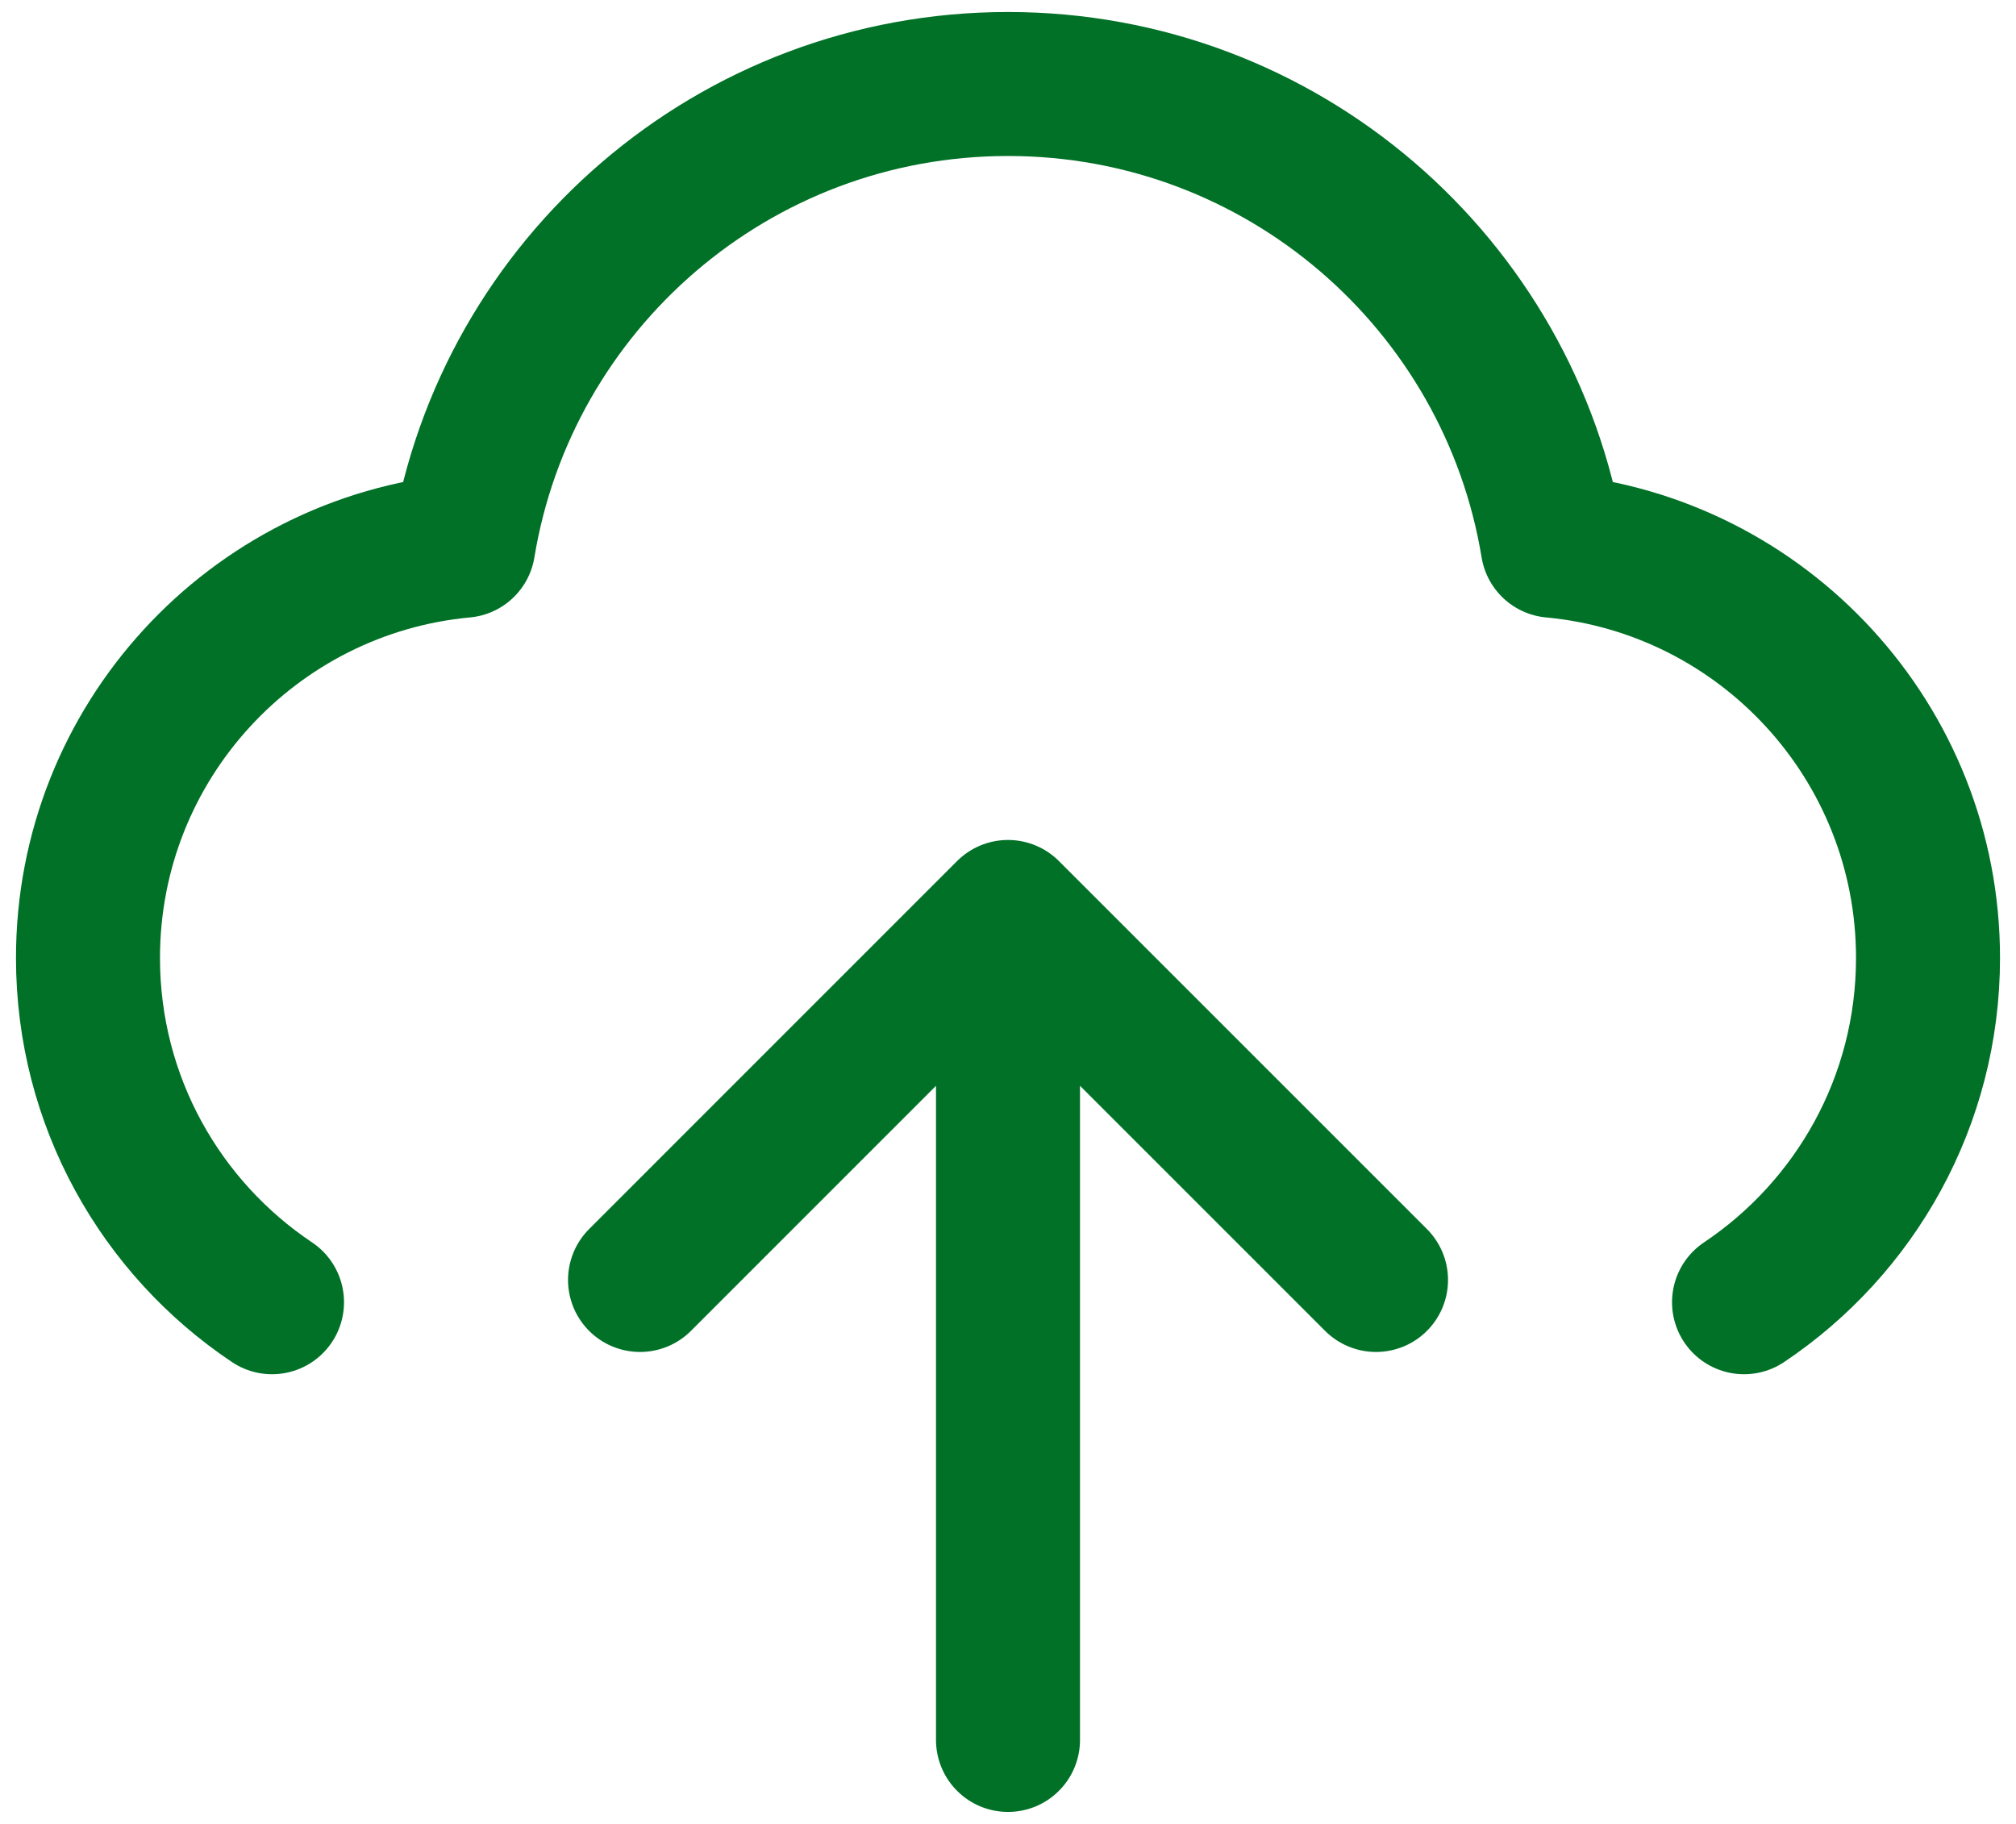
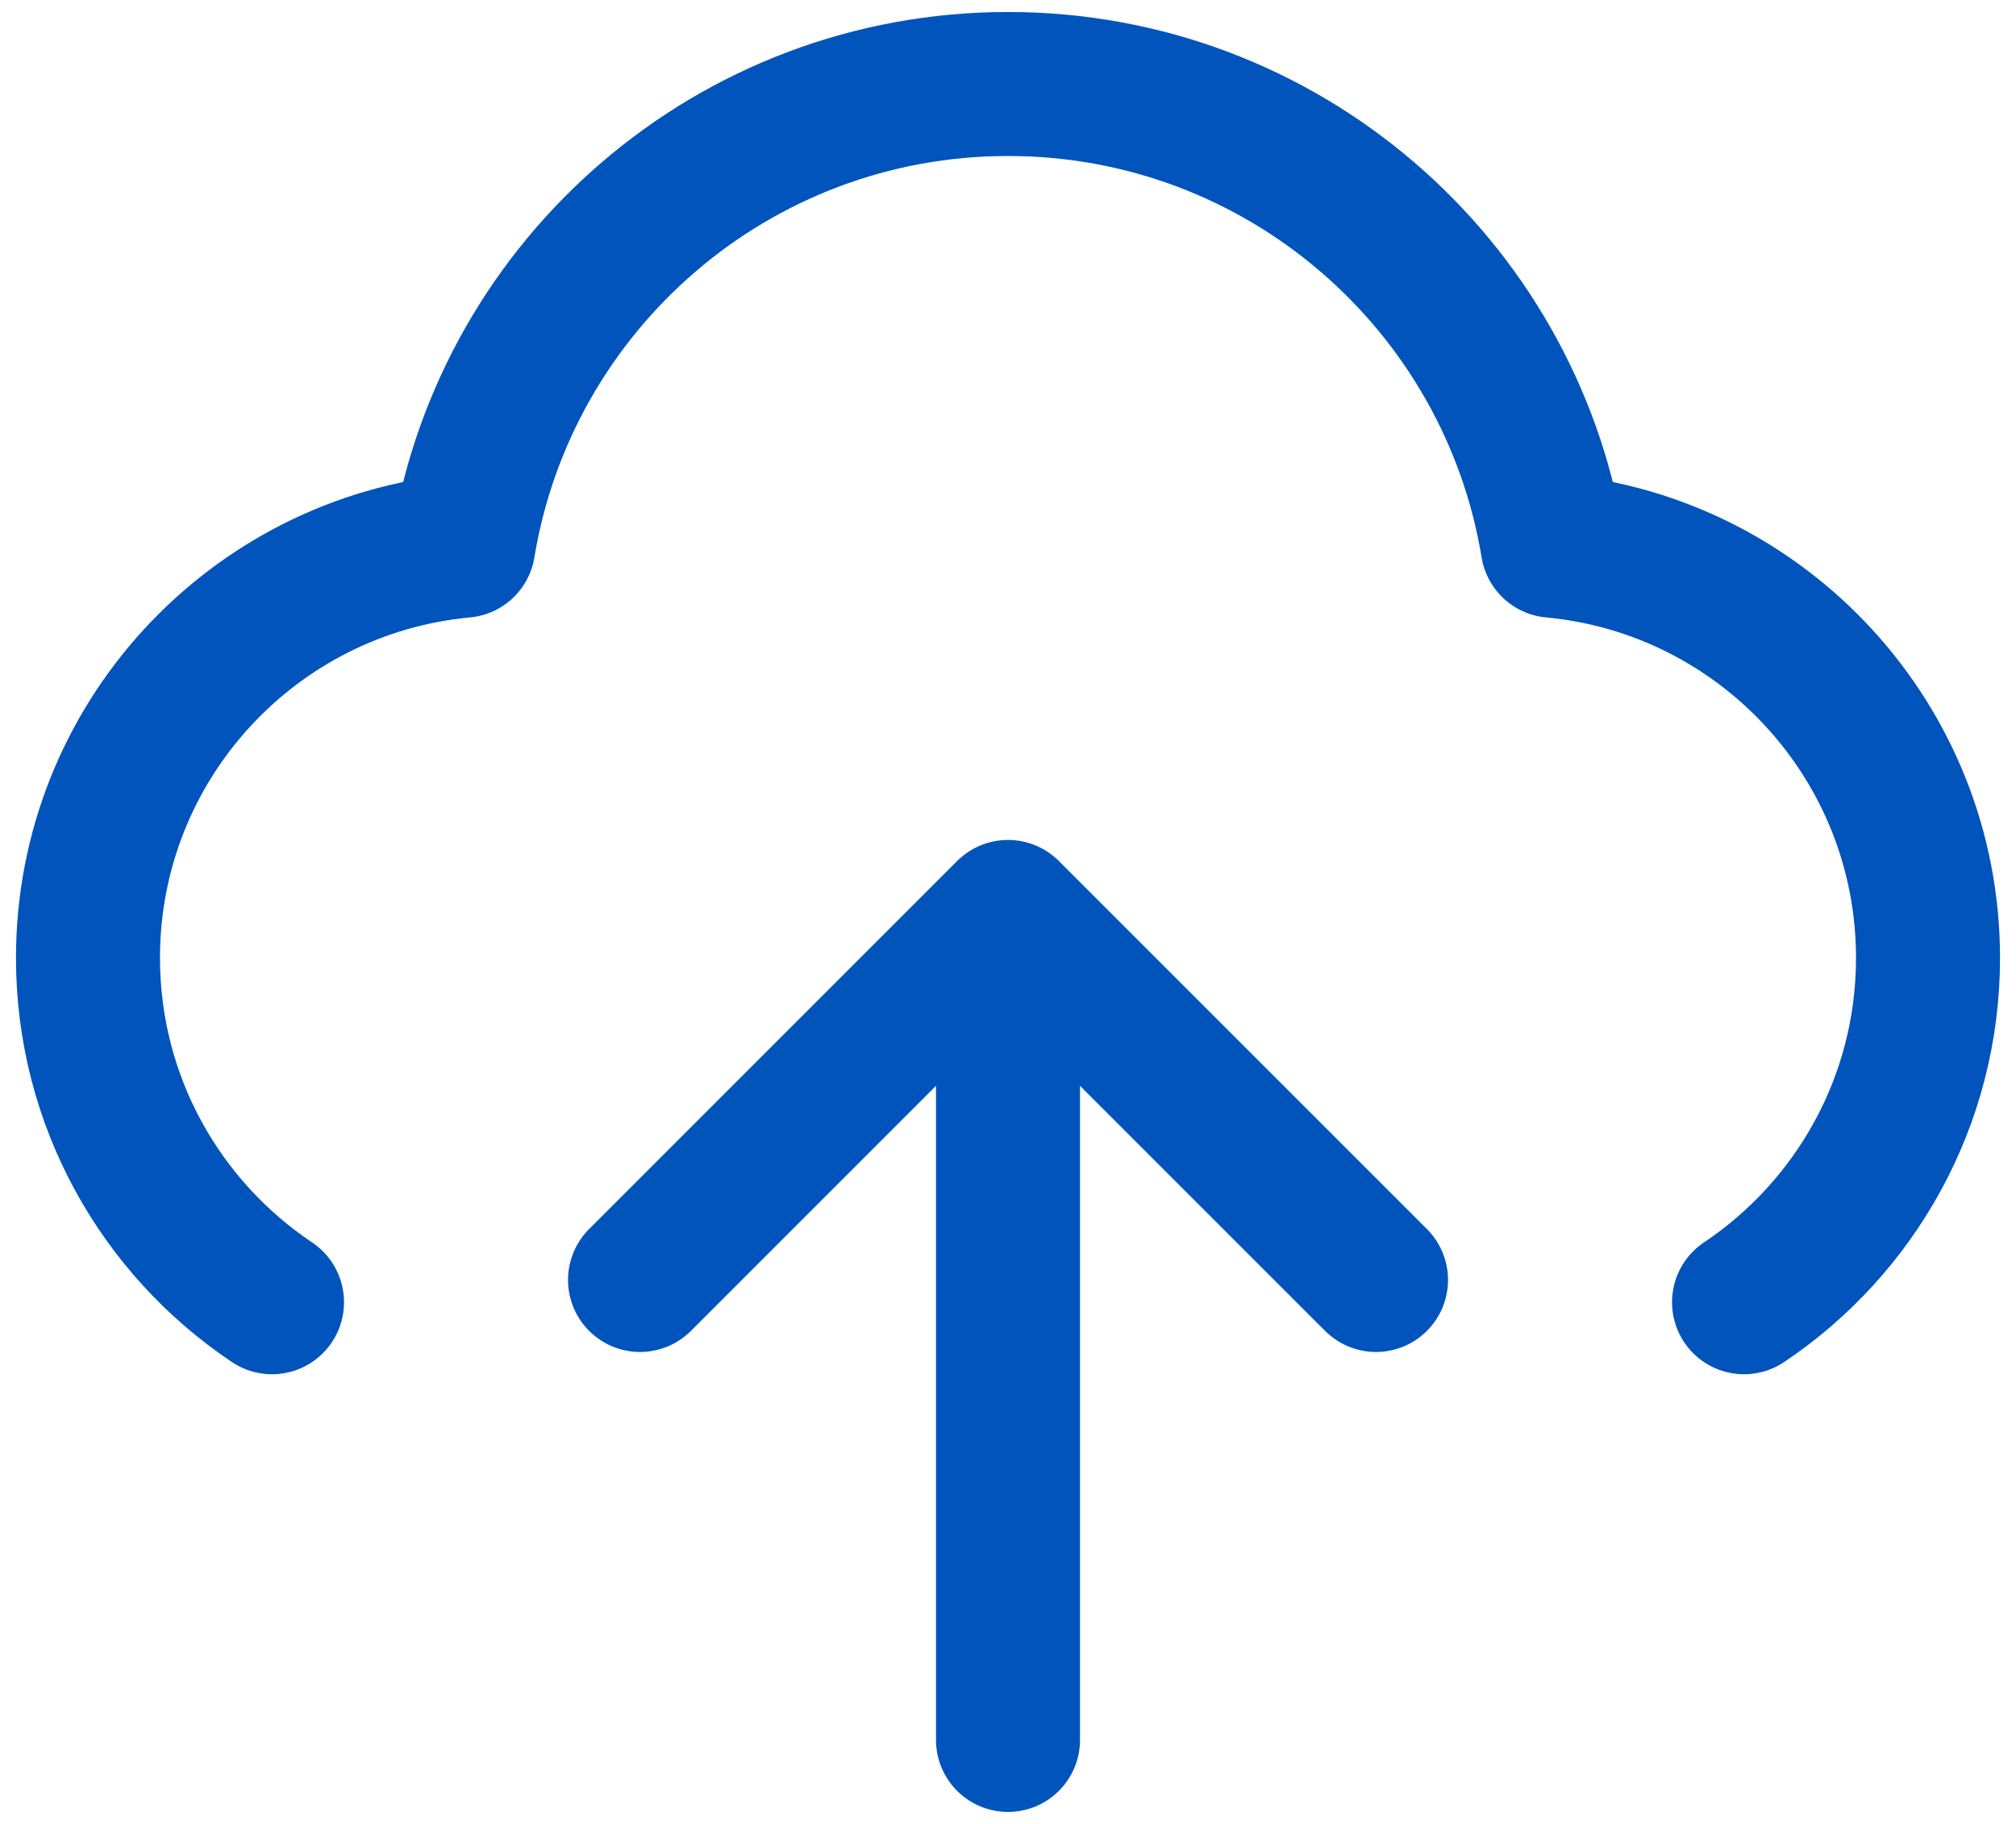
<svg xmlns="http://www.w3.org/2000/svg" width="42" height="38" viewBox="0 0 42 38" fill="none">
-   <path d="M5.667 27.131C3.355 25.584 1.833 22.949 1.833 19.958C1.833 15.466 5.267 11.777 9.653 11.37C10.55 5.913 15.289 1.75 21 1.75C26.711 1.75 31.45 5.913 32.347 11.37C36.733 11.777 40.167 15.466 40.167 19.958C40.167 22.949 38.645 25.584 36.334 27.131M13.334 26.667L21 19M21 19L28.667 26.667M21 19V36.25" stroke="#007126" stroke-width="3" stroke-linecap="round" stroke-linejoin="round" />
+   <path d="M5.667 27.131C3.355 25.584 1.833 22.949 1.833 19.958C1.833 15.466 5.267 11.777 9.653 11.37C10.55 5.913 15.289 1.75 21 1.75C26.711 1.75 31.45 5.913 32.347 11.37C36.733 11.777 40.167 15.466 40.167 19.958C40.167 22.949 38.645 25.584 36.334 27.131M13.334 26.667L21 19M21 19L28.667 26.667M21 19V36.25" stroke="#0054BC" stroke-width="3" stroke-linecap="round" stroke-linejoin="round" />
</svg>
